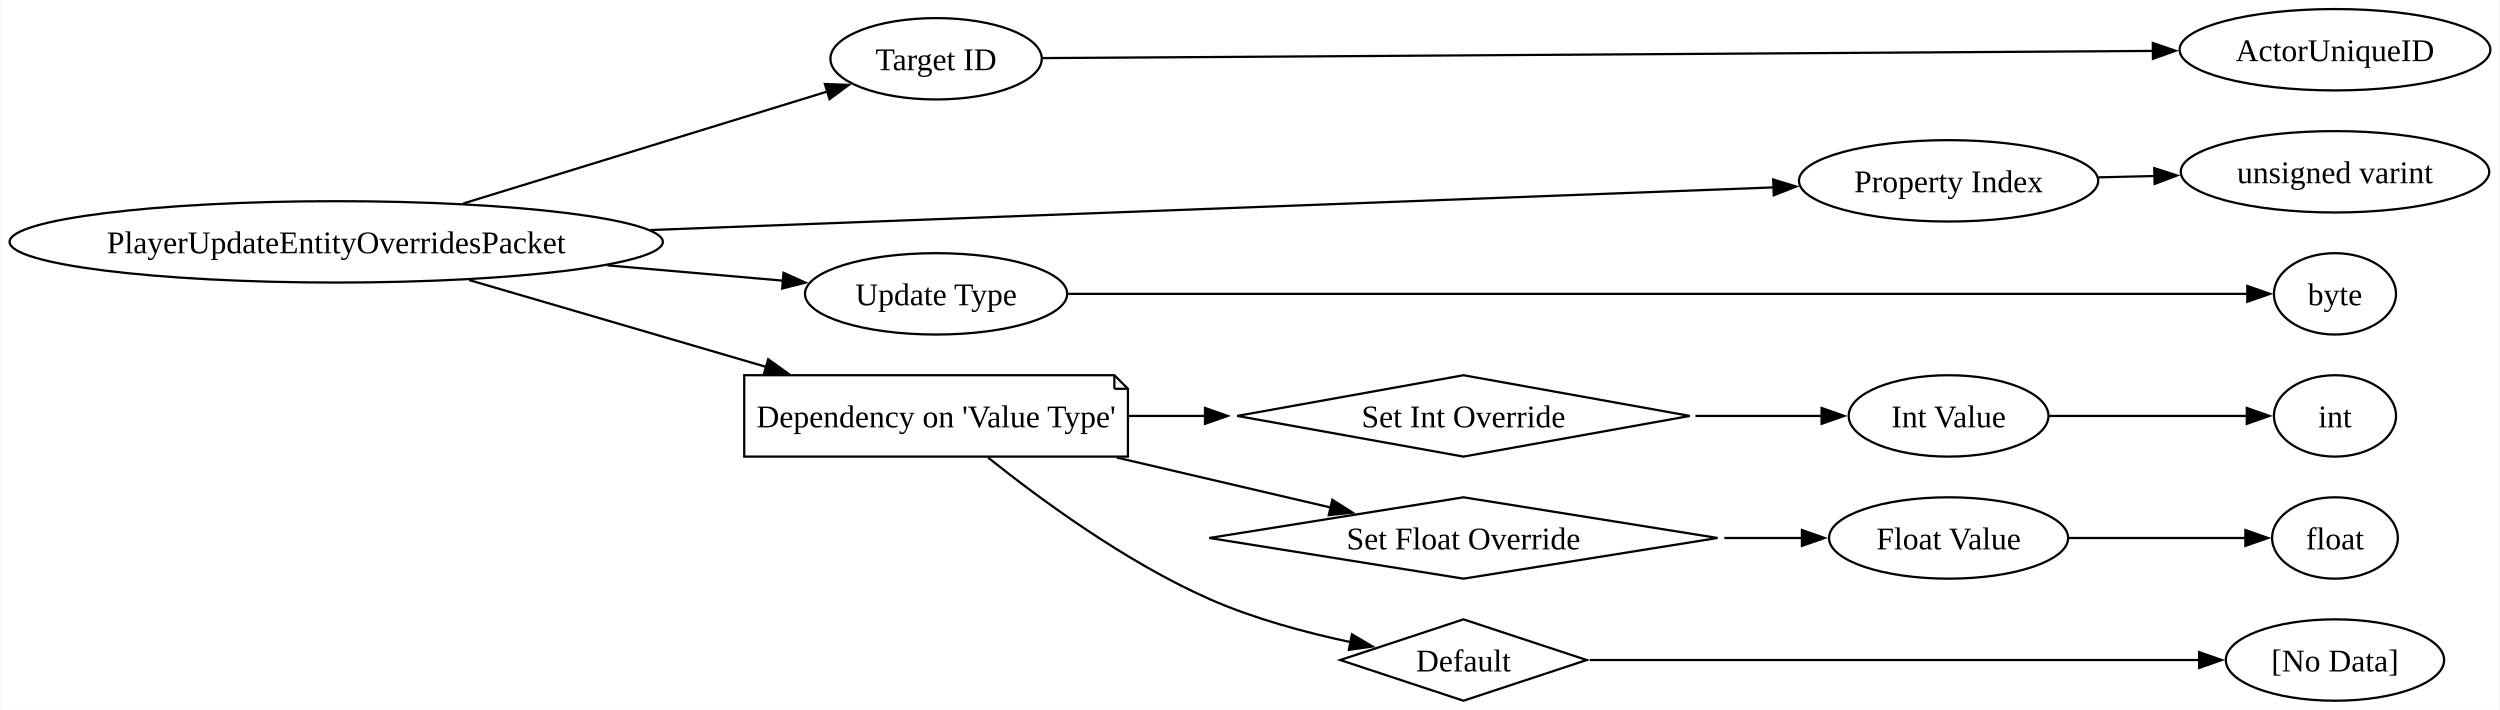
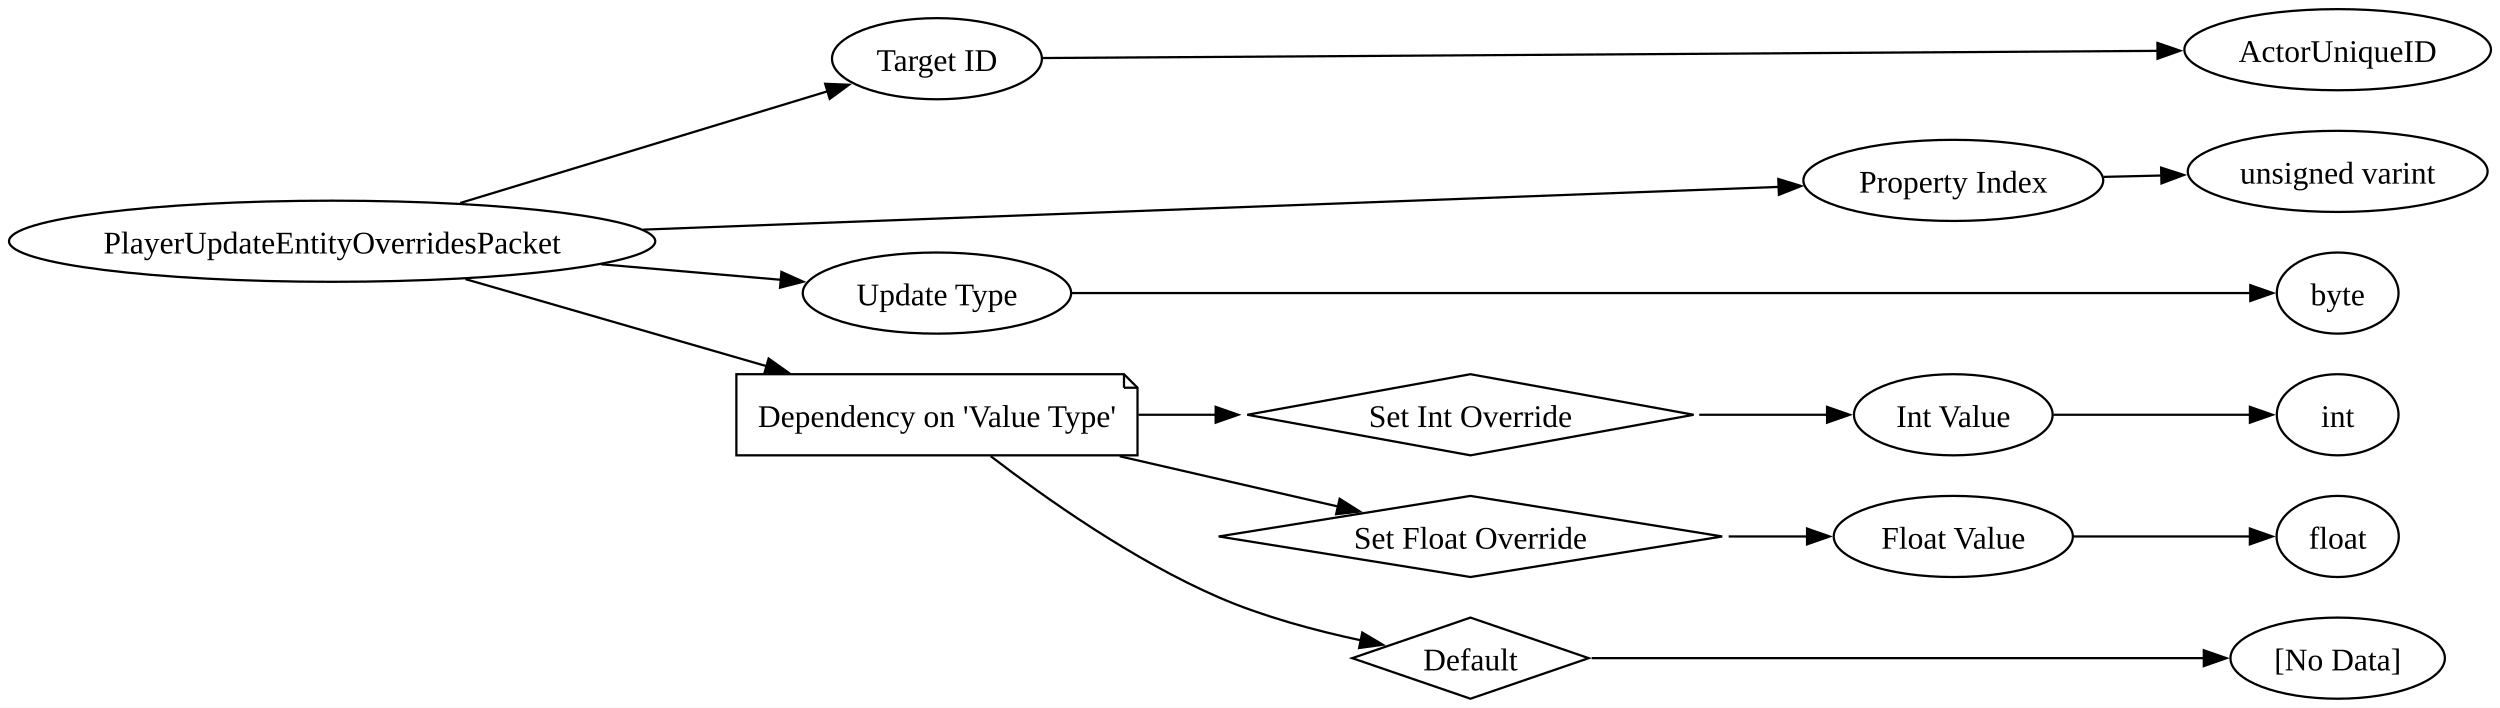
- <svg xmlns="http://www.w3.org/2000/svg" width="1106pt" height="314pt" viewBox="0.00 0.00 1105.51 314.00">
+ <svg xmlns="http://www.w3.org/2000/svg" width="1109pt" height="314pt" viewBox="0.00 0.00 1109.35 314.00">
  <g id="graph0" class="graph" transform="scale(1 1) rotate(0) translate(4 310)">
-     <polygon fill="white" stroke="none" points="-4,4 -4,-310 1101.51,-310 1101.51,4 -4,4" />
+     <polygon fill="white" stroke="none" points="-4,4 -4,-310 1105.35,-310 1105.35,4 -4,4" />
    <g id="node1" class="node">
-       <ellipse fill="none" stroke="black" cx="144.5" cy="-203" rx="144.5" ry="18" />
-       <text text-anchor="middle" x="144.5" y="-197.95" font-family="Times New Roman,serif" font-size="14.00">PlayerUpdateEntityOverridesPacket</text>
+       <ellipse fill="none" stroke="black" cx="143.38" cy="-203" rx="143.38" ry="18" />
+       <text text-anchor="middle" x="143.38" y="-197.57" font-family="Times New Roman,serif" font-size="14.00">PlayerUpdateEntityOverridesPacket</text>
    </g>
    <g id="node2" class="node">
-       <ellipse fill="none" stroke="black" cx="409.88" cy="-284" rx="46.75" ry="18" />
-       <text text-anchor="middle" x="409.88" y="-278.95" font-family="Times New Roman,serif" font-size="14.00">Target ID</text>
+       <ellipse fill="none" stroke="black" cx="411.76" cy="-284" rx="46.57" ry="18" />
+       <text text-anchor="middle" x="411.76" y="-278.57" font-family="Times New Roman,serif" font-size="14.00">Target ID</text>
    </g>
    <g id="edge1" class="edge">
-       <path fill="none" stroke="black" d="M200.71,-219.98C248.41,-234.65 316.59,-255.62 361.76,-269.51" />
-       <polygon fill="black" stroke="black" points="360.69,-272.84 371.27,-272.44 362.74,-266.15 360.69,-272.84" />
+       <path fill="none" stroke="black" d="M200.22,-219.98C248.56,-234.68 317.71,-255.71 363.39,-269.6" />
+       <polygon fill="black" stroke="black" points="362.15,-272.88 372.74,-272.44 364.19,-266.18 362.15,-272.88" />
    </g>
    <g id="node4" class="node">
-       <ellipse fill="none" stroke="black" cx="857.81" cy="-230" rx="66.19" ry="18" />
-       <text text-anchor="middle" x="857.81" y="-224.95" font-family="Times New Roman,serif" font-size="14.00">Property Index</text>
+       <ellipse fill="none" stroke="black" cx="862.76" cy="-230" rx="66.53" ry="18" />
+       <text text-anchor="middle" x="862.76" y="-224.57" font-family="Times New Roman,serif" font-size="14.00">Property Index</text>
    </g>
    <g id="edge3" class="edge">
-       <path fill="none" stroke="black" d="M283.49,-208.24C431.68,-213.86 661.77,-222.6 780.37,-227.1" />
-       <polygon fill="black" stroke="black" points="780.21,-230.59 790.33,-227.48 780.47,-223.6 780.21,-230.59" />
+       <path fill="none" stroke="black" d="M281.42,-208.16C431.13,-213.79 665.57,-222.62 785.5,-227.13" />
+       <polygon fill="black" stroke="black" points="785.1,-230.62 795.23,-227.5 785.37,-223.62 785.1,-230.62" />
    </g>
    <g id="node6" class="node">
-       <ellipse fill="none" stroke="black" cx="409.88" cy="-180" rx="58" ry="18" />
-       <text text-anchor="middle" x="409.88" y="-174.95" font-family="Times New Roman,serif" font-size="14.00">Update Type</text>
+       <ellipse fill="none" stroke="black" cx="411.76" cy="-180" rx="59.55" ry="18" />
+       <text text-anchor="middle" x="411.76" y="-174.57" font-family="Times New Roman,serif" font-size="14.00">Update Type</text>
    </g>
    <g id="edge5" class="edge">
-       <path fill="none" stroke="black" d="M264.47,-192.61C291.18,-190.28 318.6,-187.88 342.27,-185.82" />
-       <polygon fill="black" stroke="black" points="342.4,-189.32 352.06,-184.96 341.79,-182.35 342.4,-189.32" />
+       <path fill="none" stroke="black" d="M262.77,-192.78C290.12,-190.42 318.31,-187.98 342.65,-185.88" />
+       <polygon fill="black" stroke="black" points="342.74,-189.39 352.4,-185.04 342.14,-182.41 342.74,-189.39" />
    </g>
    <g id="node8" class="node">
-       <polygon fill="none" stroke="black" points="488.75,-144 325,-144 325,-108 494.75,-108 494.75,-138 488.75,-144" />
-       <polyline fill="none" stroke="black" points="488.75,-144 488.75,-138" />
-       <polyline fill="none" stroke="black" points="494.75,-138 488.75,-138" />
-       <text text-anchor="middle" x="409.88" y="-120.95" font-family="Times New Roman,serif" font-size="14.00">Dependency on 'Value Type'</text>
+       <polygon fill="none" stroke="black" points="494.76,-144 322.76,-144 322.76,-108 500.76,-108 500.76,-138 494.76,-144" />
+       <polyline fill="none" stroke="black" points="494.76,-144 494.76,-138" />
+       <polyline fill="none" stroke="black" points="500.76,-138 494.76,-138" />
+       <text text-anchor="middle" x="411.76" y="-120.58" font-family="Times New Roman,serif" font-size="14.00">Dependency on 'Value Type'</text>
    </g>
    <g id="edge7" class="edge">
-       <path fill="none" stroke="black" d="M203.3,-186.1C241.94,-174.8 293.13,-159.84 334.77,-147.67" />
-       <polygon fill="black" stroke="black" points="335.61,-151.07 344.23,-144.9 333.65,-144.35 335.61,-151.07" />
+       <path fill="none" stroke="black" d="M202.51,-186.2C241.8,-174.84 294.03,-159.74 336.35,-147.51" />
+       <polygon fill="black" stroke="black" points="337.07,-150.94 345.71,-144.8 335.13,-144.22 337.07,-150.94" />
    </g>
    <g id="node3" class="node">
-       <ellipse fill="none" stroke="black" cx="1028.75" cy="-288" rx="68.75" ry="18" />
-       <text text-anchor="middle" x="1028.75" y="-282.95" font-family="Times New Roman,serif" font-size="14.00">ActorUniqueID</text>
+       <ellipse fill="none" stroke="black" cx="1033.32" cy="-288" rx="68.03" ry="18" />
+       <text text-anchor="middle" x="1033.32" y="-282.57" font-family="Times New Roman,serif" font-size="14.00">ActorUniqueID</text>
    </g>
    <g id="edge2" class="edge">
-       <path fill="none" stroke="black" d="M456.99,-284.3C561.52,-284.98 817.55,-286.64 948.22,-287.48" />
-       <polygon fill="black" stroke="black" points="948.16,-290.98 958.19,-287.55 948.21,-283.98 948.16,-290.98" />
+       <path fill="none" stroke="black" d="M458.82,-284.3C563.9,-284.98 822.32,-286.64 953.37,-287.49" />
+       <polygon fill="black" stroke="black" points="953.35,-290.99 963.37,-287.55 953.39,-283.99 953.35,-290.99" />
    </g>
    <g id="node5" class="node">
-       <ellipse fill="none" stroke="black" cx="1028.75" cy="-234" rx="68.24" ry="18" />
-       <text text-anchor="middle" x="1028.75" y="-228.95" font-family="Times New Roman,serif" font-size="14.00">unsigned varint</text>
+       <ellipse fill="none" stroke="black" cx="1033.32" cy="-234" rx="66.53" ry="18" />
+       <text text-anchor="middle" x="1033.32" y="-228.57" font-family="Times New Roman,serif" font-size="14.00">unsigned varint</text>
    </g>
    <g id="edge4" class="edge">
-       <path fill="none" stroke="black" d="M924.13,-231.55C932.3,-231.74 940.72,-231.94 949.07,-232.14" />
-       <polygon fill="black" stroke="black" points="948.78,-235.63 958.86,-232.37 948.95,-228.63 948.78,-235.63" />
+       <path fill="none" stroke="black" d="M929.41,-231.56C937.89,-231.76 946.64,-231.97 955.29,-232.17" />
+       <polygon fill="black" stroke="black" points="954.97,-235.67 965.05,-232.4 955.14,-228.67 954.97,-235.67" />
    </g>
    <g id="node7" class="node">
-       <ellipse fill="none" stroke="black" cx="1028.75" cy="-180" rx="27" ry="18" />
-       <text text-anchor="middle" x="1028.75" y="-174.95" font-family="Times New Roman,serif" font-size="14.00">byte</text>
+       <ellipse fill="none" stroke="black" cx="1033.32" cy="-180" rx="27" ry="18" />
+       <text text-anchor="middle" x="1033.32" y="-174.57" font-family="Times New Roman,serif" font-size="14.00">byte</text>
    </g>
    <g id="edge6" class="edge">
-       <path fill="none" stroke="black" d="M468.36,-180C593.08,-180 885.69,-180 990,-180" />
-       <polygon fill="black" stroke="black" points="989.97,-183.5 999.97,-180 989.97,-176.5 989.97,-183.5" />
+       <path fill="none" stroke="black" d="M471.6,-180C597.56,-180 890.27,-180 994.57,-180" />
+       <polygon fill="black" stroke="black" points="994.54,-183.5 1004.54,-180 994.54,-176.5 994.54,-183.5" />
    </g>
    <g id="node9" class="node">
-       <polygon fill="none" stroke="black" points="643.18,-144 543.06,-126 643.18,-108 743.31,-126 643.18,-144" />
-       <text text-anchor="middle" x="643.18" y="-120.95" font-family="Times New Roman,serif" font-size="14.00">Set Int Override</text>
+       <polygon fill="none" stroke="black" points="648.49,-144 549.46,-126 648.49,-108 747.52,-126 648.49,-144" />
+       <text text-anchor="middle" x="648.49" y="-120.58" font-family="Times New Roman,serif" font-size="14.00">Set Int Override</text>
    </g>
    <g id="edge8" class="edge">
-       <path fill="none" stroke="black" d="M495.04,-126C506.08,-126 517.54,-126 528.97,-126" />
-       <polygon fill="black" stroke="black" points="528.85,-129.5 538.85,-126 528.85,-122.5 528.85,-129.5" />
+       <path fill="none" stroke="black" d="M501.16,-126C512.37,-126 523.96,-126 535.47,-126" />
+       <polygon fill="black" stroke="black" points="535.44,-129.5 545.44,-126 535.44,-122.5 535.44,-129.5" />
    </g>
    <g id="node12" class="node">
-       <polygon fill="none" stroke="black" points="643.18,-90 530.75,-72 643.18,-54 755.61,-72 643.18,-90" />
-       <text text-anchor="middle" x="643.18" y="-66.95" font-family="Times New Roman,serif" font-size="14.00">Set Float Override</text>
+       <polygon fill="none" stroke="black" points="648.49,-90 536.76,-72 648.49,-54 760.22,-72 648.49,-90" />
+       <text text-anchor="middle" x="648.49" y="-66.58" font-family="Times New Roman,serif" font-size="14.00">Set Float Override</text>
    </g>
    <g id="edge11" class="edge">
-       <path fill="none" stroke="black" d="M489.83,-107.57C520.91,-100.31 555.94,-92.13 584.56,-85.45" />
-       <polygon fill="black" stroke="black" points="585.18,-88.9 594.12,-83.22 583.59,-82.09 585.18,-88.9" />
+       <path fill="none" stroke="black" d="M492.88,-107.57C524.8,-100.23 560.81,-91.94 590.05,-85.21" />
+       <polygon fill="black" stroke="black" points="590.46,-88.71 599.42,-83.06 588.89,-81.89 590.46,-88.71" />
    </g>
    <g id="node15" class="node">
-       <polygon fill="none" stroke="black" points="643.18,-36 588.66,-18 643.18,0 697.71,-18 643.18,-36" />
-       <text text-anchor="middle" x="643.18" y="-12.95" font-family="Times New Roman,serif" font-size="14.00">Default</text>
+       <polygon fill="none" stroke="black" points="648.49,-36 596.03,-18 648.49,0 700.95,-18 648.49,-36" />
+       <text text-anchor="middle" x="648.49" y="-12.58" font-family="Times New Roman,serif" font-size="14.00">Default</text>
    </g>
    <g id="edge14" class="edge">
-       <path fill="none" stroke="black" d="M432.87,-107.57C455.88,-89.17 493.76,-61.34 530.75,-45 550.48,-36.29 573.46,-30.11 593.42,-25.89" />
-       <polygon fill="black" stroke="black" points="593.86,-29.37 602.98,-23.98 592.49,-22.51 593.86,-29.37" />
+       <path fill="none" stroke="black" d="M435.62,-107.62C459.52,-89.25 498.77,-61.46 536.76,-45 556.73,-36.34 579.99,-30.14 600.02,-25.88" />
+       <polygon fill="black" stroke="black" points="600.49,-29.36 609.6,-23.95 599.1,-22.5 600.49,-29.36" />
    </g>
    <g id="node10" class="node">
-       <ellipse fill="none" stroke="black" cx="857.81" cy="-126" rx="44.19" ry="18" />
-       <text text-anchor="middle" x="857.81" y="-120.95" font-family="Times New Roman,serif" font-size="14.00">Int Value</text>
+       <ellipse fill="none" stroke="black" cx="862.76" cy="-126" rx="44.08" ry="18" />
+       <text text-anchor="middle" x="862.76" y="-120.58" font-family="Times New Roman,serif" font-size="14.00">Int Value</text>
    </g>
    <g id="edge9" class="edge">
-       <path fill="none" stroke="black" d="M745.82,-126C765.08,-126 784.55,-126 801.68,-126" />
-       <polygon fill="black" stroke="black" points="801.63,-129.5 811.63,-126 801.63,-122.5 801.63,-129.5" />
+       <path fill="none" stroke="black" d="M750.03,-126C769.72,-126 789.67,-126 807.15,-126" />
+       <polygon fill="black" stroke="black" points="806.74,-129.5 816.74,-126 806.74,-122.5 806.74,-129.5" />
    </g>
    <g id="node11" class="node">
-       <ellipse fill="none" stroke="black" cx="1028.75" cy="-126" rx="27" ry="18" />
-       <text text-anchor="middle" x="1028.75" y="-120.95" font-family="Times New Roman,serif" font-size="14.00">int</text>
+       <ellipse fill="none" stroke="black" cx="1033.32" cy="-126" rx="27" ry="18" />
+       <text text-anchor="middle" x="1033.32" y="-120.58" font-family="Times New Roman,serif" font-size="14.00">int</text>
    </g>
    <g id="edge10" class="edge">
-       <path fill="none" stroke="black" d="M902.32,-126C929.45,-126 964.02,-126 989.99,-126" />
-       <polygon fill="black" stroke="black" points="989.75,-129.5 999.75,-126 989.75,-122.5 989.75,-129.5" />
+       <path fill="none" stroke="black" d="M907.17,-126C934.23,-126 968.73,-126 994.64,-126" />
+       <polygon fill="black" stroke="black" points="994.37,-129.5 1004.37,-126 994.37,-122.5 994.37,-129.5" />
    </g>
    <g id="node13" class="node">
-       <ellipse fill="none" stroke="black" cx="857.81" cy="-72" rx="52.89" ry="18" />
-       <text text-anchor="middle" x="857.81" y="-66.95" font-family="Times New Roman,serif" font-size="14.00">Float Value</text>
+       <ellipse fill="none" stroke="black" cx="862.76" cy="-72" rx="53.06" ry="18" />
+       <text text-anchor="middle" x="862.76" y="-66.58" font-family="Times New Roman,serif" font-size="14.00">Float Value</text>
    </g>
    <g id="edge12" class="edge">
-       <path fill="none" stroke="black" d="M758.59,-72C770.48,-72 782.23,-72 793.25,-72" />
-       <polygon fill="black" stroke="black" points="792.93,-75.5 802.93,-72 792.93,-68.5 792.93,-75.5" />
+       <path fill="none" stroke="black" d="M763.08,-72C775.08,-72 786.95,-72 798.07,-72" />
+       <polygon fill="black" stroke="black" points="797.86,-75.5 807.86,-72 797.86,-68.5 797.86,-75.5" />
    </g>
    <g id="node14" class="node">
-       <ellipse fill="none" stroke="black" cx="1028.75" cy="-72" rx="27.81" ry="18" />
-       <text text-anchor="middle" x="1028.75" y="-66.95" font-family="Times New Roman,serif" font-size="14.00">float</text>
+       <ellipse fill="none" stroke="black" cx="1033.32" cy="-72" rx="27.11" ry="18" />
+       <text text-anchor="middle" x="1033.32" y="-66.58" font-family="Times New Roman,serif" font-size="14.00">float</text>
    </g>
    <g id="edge13" class="edge">
-       <path fill="none" stroke="black" d="M910.88,-72C936.14,-72 965.96,-72 989.16,-72" />
-       <polygon fill="black" stroke="black" points="989.11,-75.5 999.11,-72 989.11,-68.5 989.11,-75.5" />
+       <path fill="none" stroke="black" d="M916.17,-72C941.51,-72 971.37,-72 994.47,-72" />
+       <polygon fill="black" stroke="black" points="994.36,-75.5 1004.36,-72 994.36,-68.5 994.36,-75.5" />
    </g>
    <g id="node16" class="node">
-       <ellipse fill="none" stroke="black" cx="1028.75" cy="-18" rx="48.28" ry="18" />
-       <text text-anchor="middle" x="1028.75" y="-12.95" font-family="Times New Roman,serif" font-size="14.00">[No Data]</text>
+       <ellipse fill="none" stroke="black" cx="1033.32" cy="-18" rx="47.57" ry="18" />
+       <text text-anchor="middle" x="1033.32" y="-12.58" font-family="Times New Roman,serif" font-size="14.00">[No Data]</text>
    </g>
    <g id="edge15" class="edge">
-       <path fill="none" stroke="black" d="M699.14,-18C770.71,-18 895.34,-18 968.82,-18" />
-       <polygon fill="black" stroke="black" points="968.64,-21.5 978.64,-18 968.64,-14.5 968.64,-21.5" />
+       <path fill="none" stroke="black" d="M702.32,-18C773.58,-18 900.07,-18 974.03,-18" />
+       <polygon fill="black" stroke="black" points="973.92,-21.5 983.92,-18 973.92,-14.5 973.92,-21.5" />
    </g>
  </g>
</svg>
